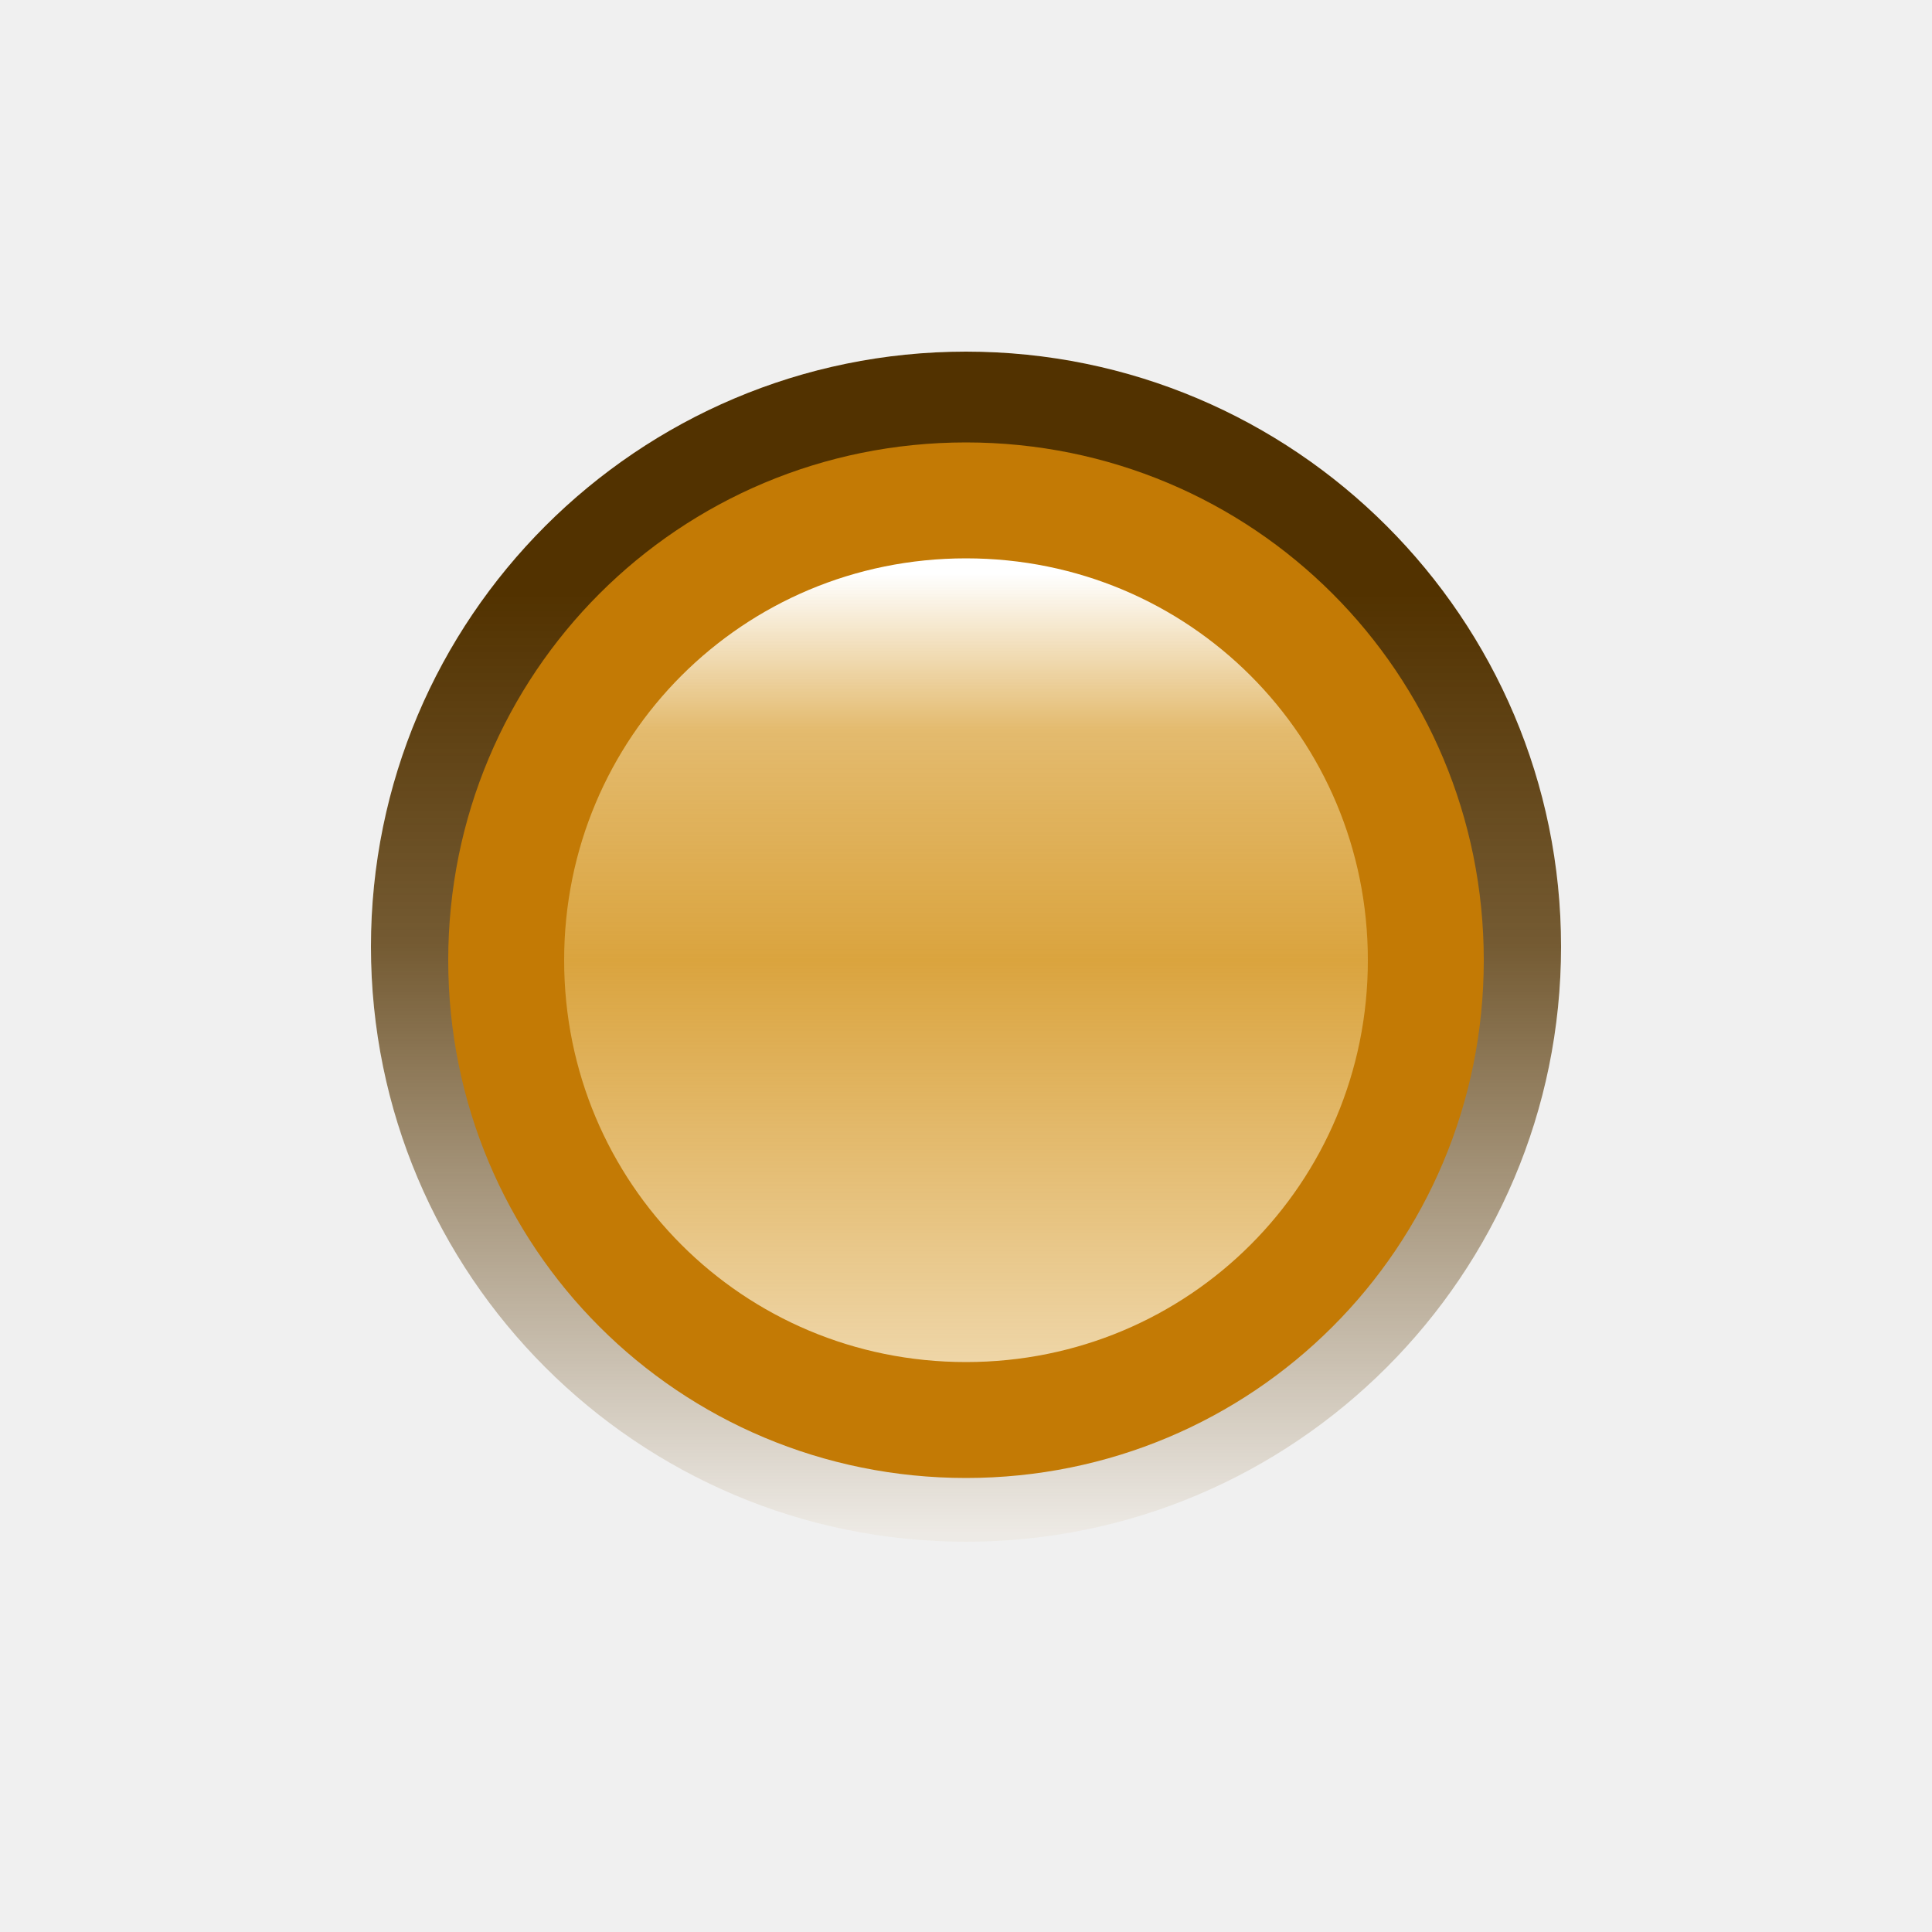
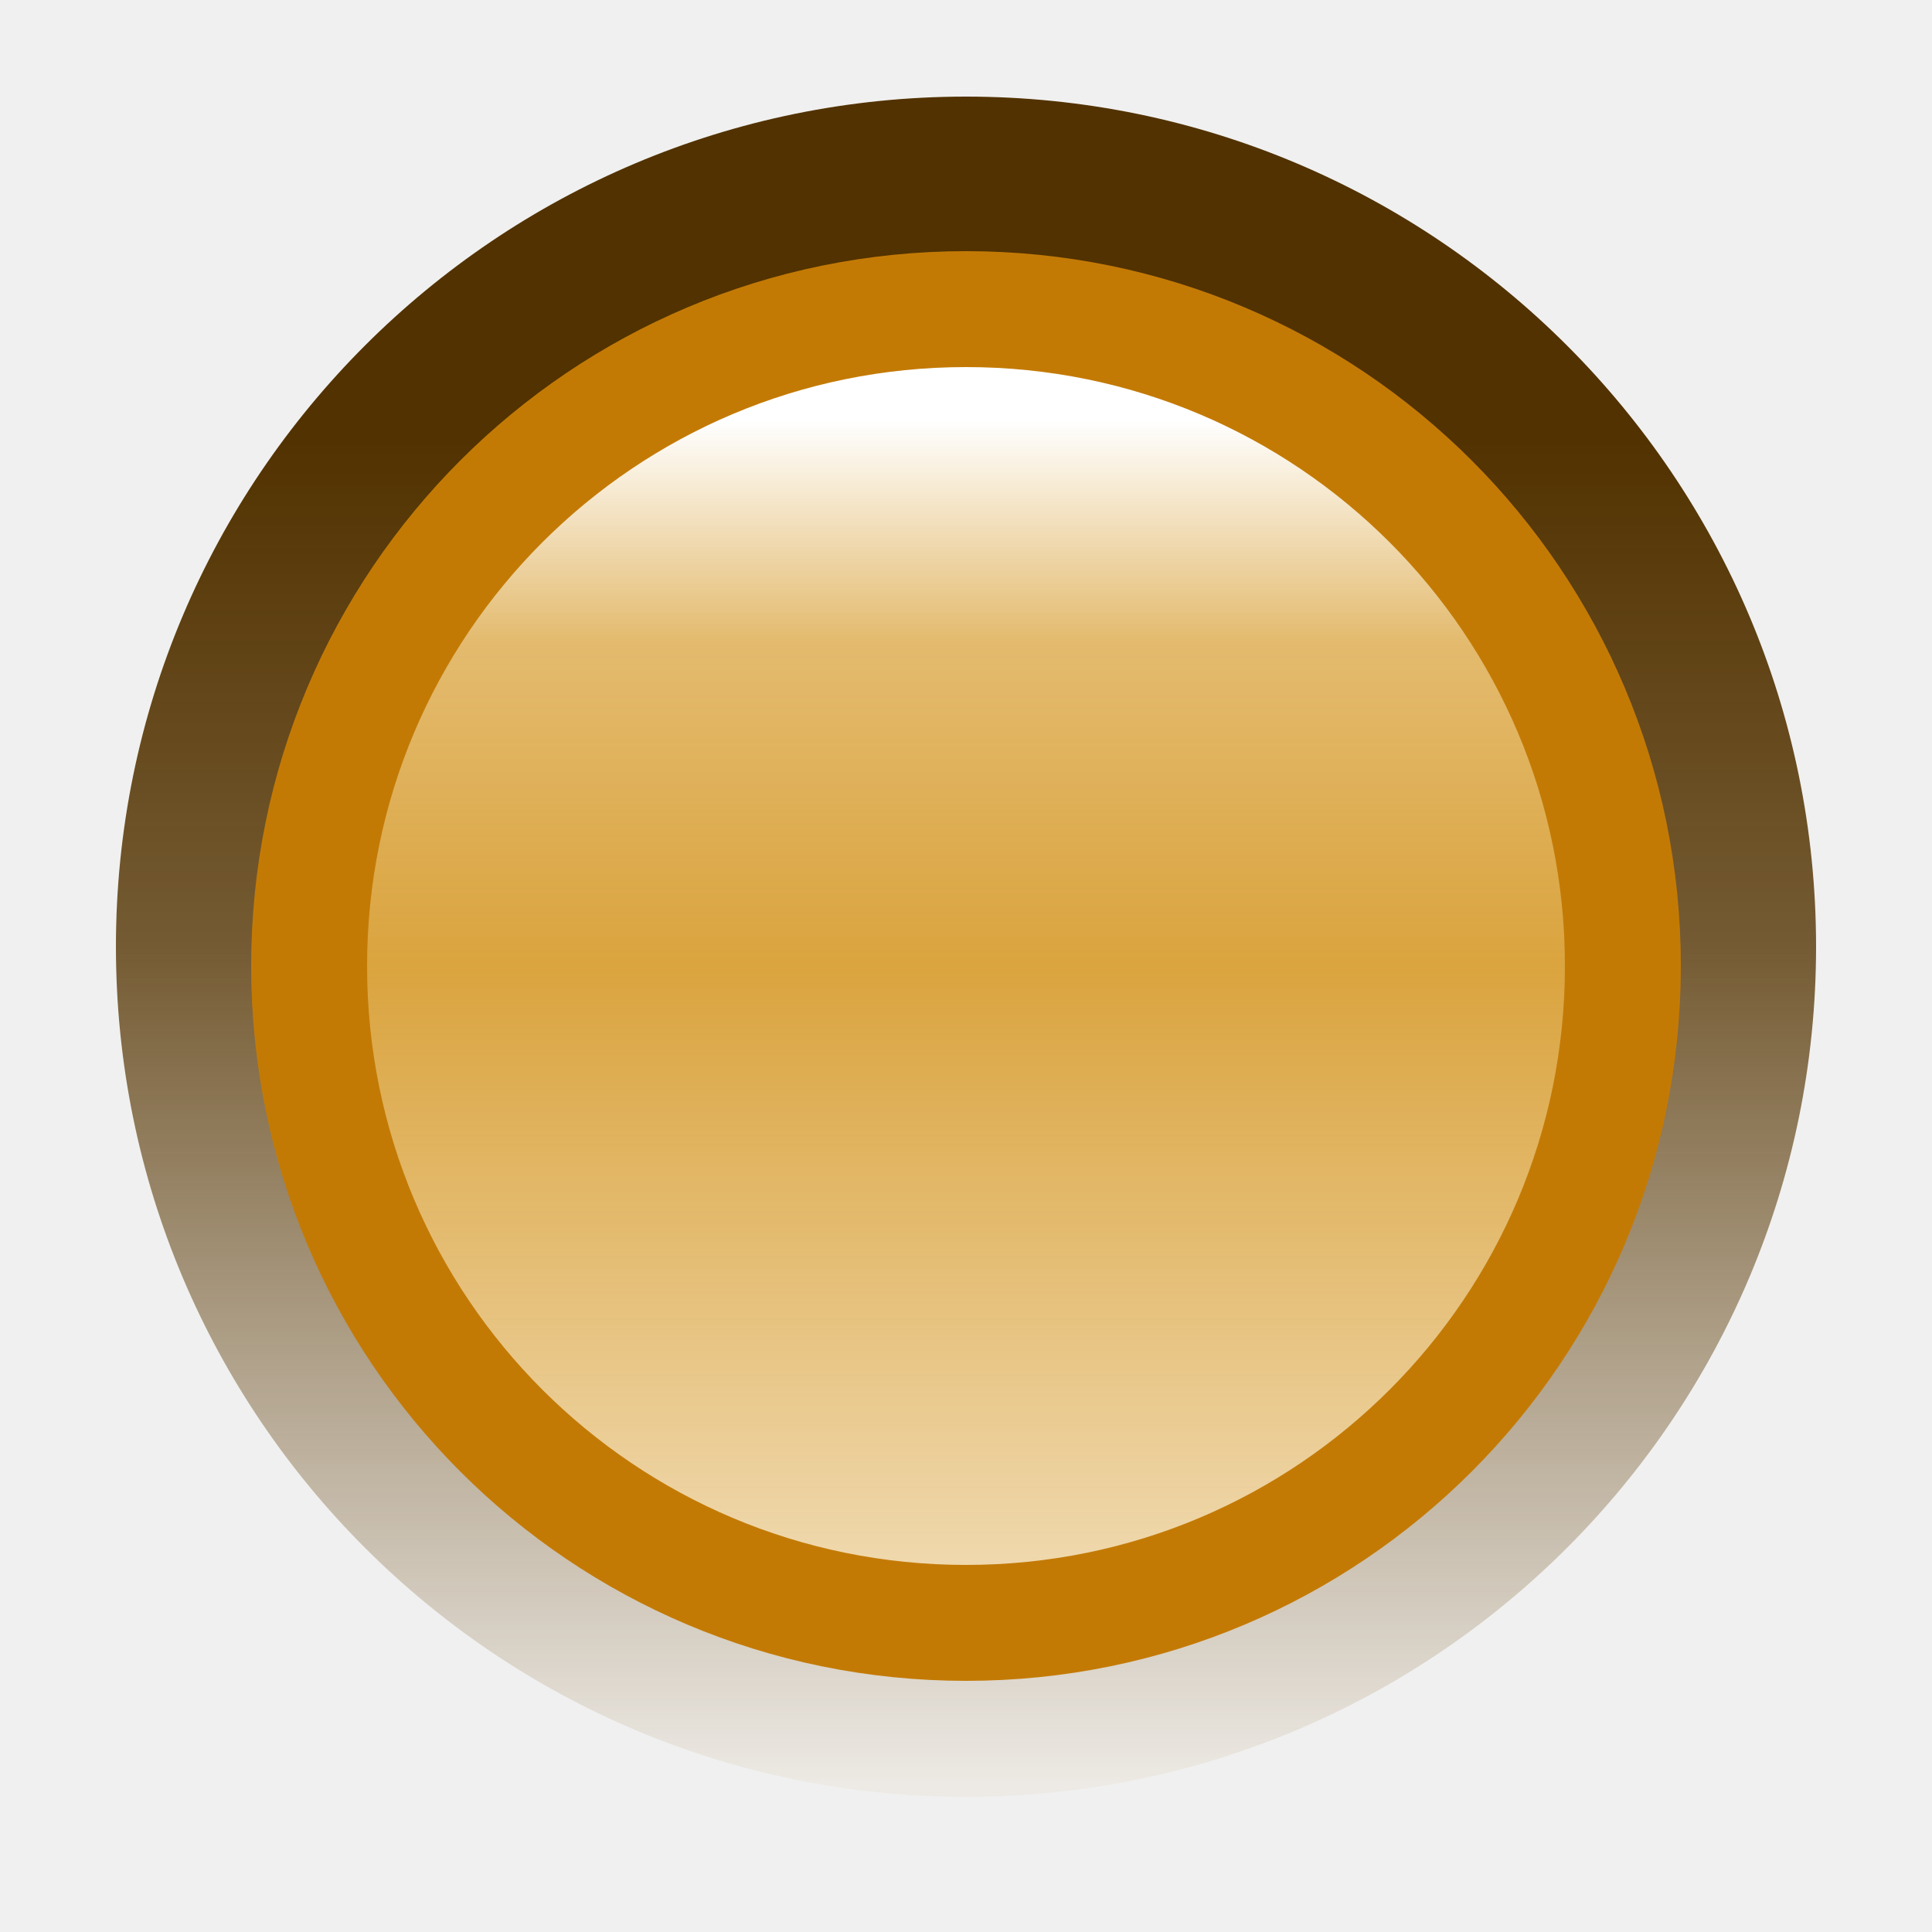
<svg xmlns="http://www.w3.org/2000/svg" version="1.2" viewBox="0 0 100 100" width="100" height="100">
  <defs>
    <linearGradient id="P" gradientUnits="userSpaceOnUse" />
-     <linearGradient id="g1" x2="1" href="#P" gradientTransform="matrix(0,61.6,-61.6,0,19.2,18.2)">
+     <linearGradient id="g1" x2="1" href="#P" gradientTransform="matrix(0,88,-88,0,6,5)">
      <stop offset=".2" stop-color="#523200" stop-opacity="1" />
      <stop offset=".5" stop-color="#523200" stop-opacity=".8" />
      <stop offset="1" stop-color="#523200" stop-opacity=".1" />
    </linearGradient>
-     <linearGradient id="g2" x2="1" href="#P" gradientTransform="matrix(0,47.6,-47.6,0,26.2,25.9)">
+     <linearGradient id="g2" x2="1" href="#P" gradientTransform="matrix(0,68,-68,0,16,16)">
      <stop offset=".08" stop-color="#d18d0e" stop-opacity="0" />
      <stop offset=".25" stop-color="#d18d0e" stop-opacity=".6" />
      <stop offset=".5" stop-color="#d18d0e" stop-opacity=".8" />
      <stop offset="1" stop-color="#d18d0e" stop-opacity=".3" />
    </linearGradient>
  </defs>
  <style>.a{fill:#fff}.b{fill:url(#g1)}.c{fill:url(#g2);stroke:#c37a05;stroke-width:6}</style>
-   <path fill-rule="evenodd" class="a" d="m50 79.8c-17 0-30.8-13.8-30.8-30.8 0-17 13.8-30.8 30.8-30.8 17 0 30.8 13.8 30.8 30.8 0 17-13.8 30.8-30.8 30.8z" />
-   <path fill-rule="evenodd" class="b" d="m50 79.8c-17 0-30.8-13.8-30.8-30.8 0-17 13.8-30.8 30.8-30.8 17 0 30.8 13.8 30.8 30.8 0 17-13.8 30.8-30.8 30.8z" />
-   <path fill-rule="evenodd" class="a" d="m50 74.2c-13.5 0-24.5-11-24.5-24.5 0-13.5 11-24.5 24.5-24.5 13.5 0 24.5 11 24.5 24.5 0 13.5-11 24.5-24.5 24.5z" />
-   <path fill-rule="evenodd" class="c" d="m50 73.5c-13.2 0-23.8-10.6-23.8-23.8 0-13.2 10.6-23.8 23.8-23.8 13.2 0 23.8 10.6 23.8 23.8 0 13.2-10.6 23.8-23.8 23.8z" />
+   <path fill-rule="evenodd" class="a" d="m50 93c-24.3 0-44-19.7-44-44 0-24.3 19.7-44 44-44 24.3 0 44 19.7 44 44 0 24.3-19.7 44-44 44z" />
+   <path fill-rule="evenodd" class="b" d="m50 93c-24.3 0-44-19.7-44-44 0-24.3 19.7-44 44-44 24.3 0 44 19.7 44 44 0 24.3-19.7 44-44 44z" />
+   <path fill-rule="evenodd" class="a" d="m50 85c-19.4 0-35-15.6-35-35 0-19.4 15.6-35 35-35 19.4 0 35 15.6 35 35 0 19.4-15.6 35-35 35z" />
+   <path fill-rule="evenodd" class="c" d="m50 84c-18.8 0-34-15.2-34-34 0-18.8 15.2-34 34-34 18.8 0 34 15.2 34 34 0 18.8-15.2 34-34 34z" />
</svg>
